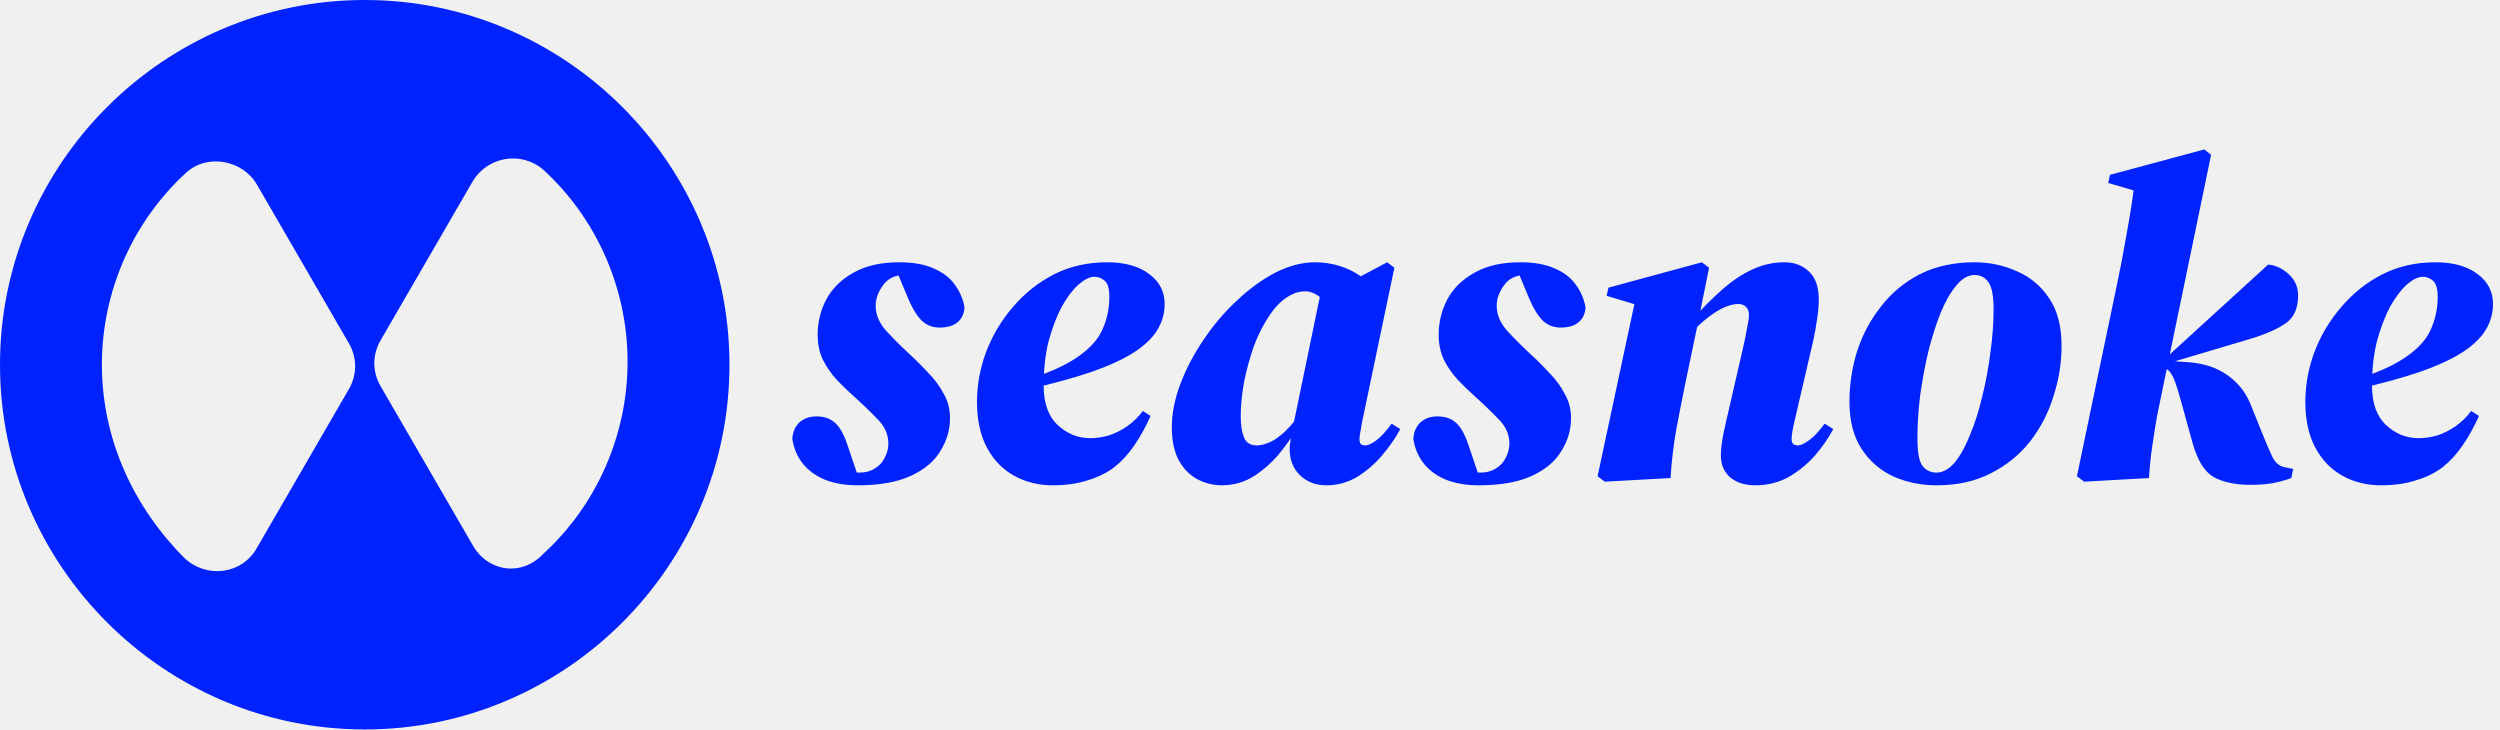
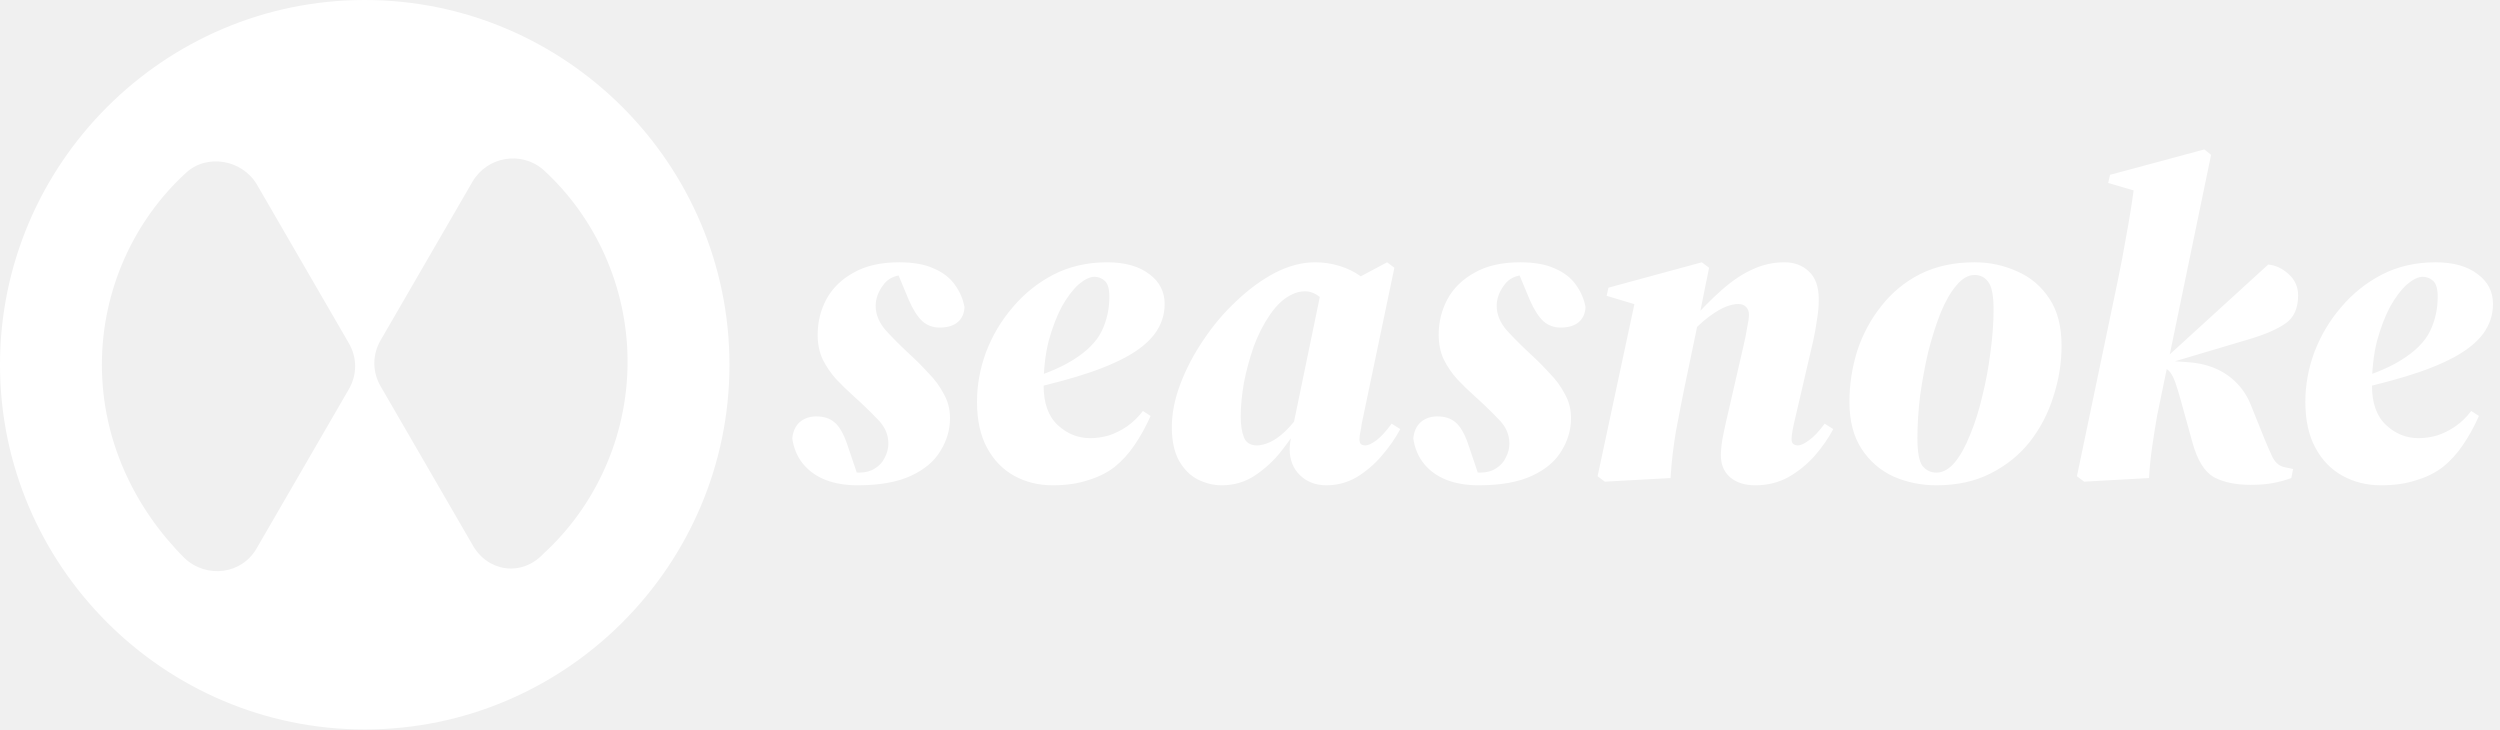
<svg xmlns="http://www.w3.org/2000/svg" width="353" height="103" viewBox="0 0 353 103" fill="none">
-   <path d="M51.5 0C23.144 0 0 23.144 0 51.5C0 79.856 23.144 103 51.5 103C79.856 103 103 79.856 103 51.5C103 23.144 79.856 0 51.5 0ZM14.387 51.5C14.387 40.866 18.974 31.067 26.271 24.395C29.19 21.684 34.194 22.518 36.279 26.063L49.206 48.373C50.458 50.458 50.458 52.959 49.206 55.044L36.279 77.354C34.194 81.107 29.19 81.733 26.063 78.814C18.974 71.725 14.387 62.134 14.387 51.5ZM66.721 76.937L53.794 54.628C52.542 52.542 52.542 50.041 53.794 47.956L66.721 25.646C68.806 22.101 73.601 21.267 76.729 23.978C84.026 30.65 88.613 40.449 88.613 51.083C88.613 61.717 84.026 71.516 76.729 78.188C73.601 81.524 68.806 80.69 66.721 76.937Z" fill="#0022FF" />
-   <path d="M121.085 68.524C119.379 68.524 117.864 68.268 116.541 67.756C115.261 67.244 114.216 66.497 113.405 65.516C112.595 64.535 112.083 63.34 111.869 61.932C111.955 60.951 112.296 60.183 112.893 59.628C113.533 59.073 114.323 58.796 115.261 58.796C116.328 58.796 117.181 59.073 117.821 59.628C118.504 60.183 119.101 61.207 119.613 62.7L121.085 67.052L116.733 66.22C117.416 66.348 118.184 66.476 119.037 66.604C119.891 66.689 120.659 66.732 121.341 66.732C122.195 66.732 122.92 66.54 123.517 66.156C124.157 65.772 124.627 65.26 124.925 64.62C125.267 63.98 125.437 63.319 125.437 62.636C125.437 61.313 124.904 60.14 123.837 59.116C122.813 58.049 121.683 56.961 120.445 55.852C119.635 55.127 118.845 54.359 118.077 53.548C117.309 52.695 116.669 51.756 116.157 50.732C115.688 49.708 115.453 48.556 115.453 47.276C115.453 45.484 115.859 43.82 116.669 42.284C117.523 40.705 118.803 39.447 120.509 38.508C122.216 37.527 124.371 37.036 126.973 37.036C128.979 37.036 130.621 37.335 131.901 37.932C133.181 38.487 134.163 39.255 134.845 40.236C135.528 41.175 135.976 42.22 136.189 43.372C136.147 44.268 135.827 44.972 135.229 45.484C134.632 45.996 133.779 46.252 132.669 46.252C131.731 46.252 130.92 45.953 130.237 45.356C129.555 44.716 128.915 43.713 128.317 42.348L126.717 38.508L131.069 39.084C130.6 39.084 130.045 39.041 129.405 38.956C128.765 38.871 128.211 38.828 127.741 38.828C126.376 38.828 125.352 39.319 124.669 40.3C123.987 41.239 123.645 42.199 123.645 43.18C123.645 44.417 124.136 45.591 125.117 46.7C126.099 47.767 127.187 48.855 128.381 49.964C129.32 50.817 130.216 51.713 131.069 52.652C131.965 53.548 132.691 54.529 133.245 55.596C133.843 56.62 134.141 57.772 134.141 59.052C134.141 60.673 133.693 62.209 132.797 63.66C131.944 65.111 130.557 66.284 128.637 67.18C126.717 68.076 124.2 68.524 121.085 68.524ZM148.641 68.524C146.636 68.524 144.822 68.076 143.201 67.18C141.58 66.284 140.3 64.961 139.361 63.212C138.422 61.463 137.953 59.308 137.953 56.748C137.953 54.359 138.38 52.012 139.233 49.708C140.129 47.361 141.388 45.249 143.009 43.372C144.63 41.452 146.55 39.916 148.769 38.764C151.03 37.612 153.548 37.036 156.321 37.036C158.838 37.036 160.822 37.591 162.273 38.7C163.724 39.767 164.449 41.175 164.449 42.924C164.449 44.46 163.98 45.868 163.041 47.148C162.102 48.385 160.716 49.495 158.881 50.476C157.046 51.457 154.785 52.353 152.097 53.164C149.409 53.975 146.337 54.743 142.881 55.468V54.188C146.636 53.207 149.494 52.097 151.457 50.86C153.462 49.623 154.828 48.257 155.553 46.764C156.278 45.271 156.641 43.649 156.641 41.9C156.641 40.791 156.428 40.044 156.001 39.66C155.574 39.276 155.084 39.084 154.529 39.084C153.889 39.084 153.142 39.447 152.289 40.172C151.478 40.897 150.689 41.943 149.921 43.308C149.196 44.673 148.577 46.295 148.065 48.172C147.596 50.049 147.361 52.14 147.361 54.444C147.361 56.919 148.022 58.775 149.345 60.012C150.668 61.249 152.204 61.868 153.953 61.868C154.806 61.868 155.681 61.74 156.577 61.484C157.473 61.185 158.326 60.759 159.137 60.204C159.99 59.607 160.737 58.881 161.377 58.028L162.465 58.732C161.782 60.268 161.014 61.655 160.161 62.892C159.35 64.087 158.412 65.111 157.345 65.964C156.278 66.775 155.02 67.393 153.569 67.82C152.161 68.289 150.518 68.524 148.641 68.524ZM172.502 68.524C171.35 68.524 170.219 68.247 169.11 67.692C168.043 67.137 167.169 66.263 166.486 65.068C165.803 63.831 165.462 62.252 165.462 60.332C165.462 58.369 165.867 56.321 166.678 54.188C167.489 52.055 168.577 49.985 169.942 47.98C171.307 45.932 172.865 44.097 174.614 42.476C176.363 40.812 178.177 39.489 180.054 38.508C181.974 37.527 183.851 37.036 185.686 37.036C186.881 37.036 188.033 37.207 189.142 37.548C190.251 37.889 191.254 38.38 192.15 39.02C193.089 39.66 193.835 40.449 194.39 41.388L188.31 44.012C187.713 43.201 187.073 42.519 186.39 41.964C185.707 41.409 185.003 41.132 184.278 41.132C183.638 41.132 183.019 41.281 182.422 41.58C181.867 41.836 181.334 42.199 180.822 42.668C180.31 43.137 179.819 43.713 179.35 44.396C178.454 45.676 177.686 47.169 177.046 48.876C176.449 50.583 175.979 52.311 175.638 54.06C175.339 55.809 175.19 57.388 175.19 58.796C175.19 59.991 175.339 60.972 175.638 61.74C175.937 62.508 176.555 62.892 177.494 62.892C178.006 62.892 178.603 62.743 179.286 62.444C179.969 62.145 180.694 61.633 181.462 60.908C182.273 60.14 183.126 59.095 184.022 57.772L183.83 59.948H183.51C182.87 61.057 182.017 62.295 180.95 63.66C179.926 64.983 178.689 66.135 177.238 67.116C175.83 68.055 174.251 68.524 172.502 68.524ZM187.286 68.524C185.793 68.524 184.555 68.055 183.574 67.116C182.593 66.177 182.102 64.94 182.102 63.404C182.102 63.148 182.123 62.871 182.166 62.572C182.209 62.273 182.251 61.975 182.294 61.676C182.379 61.335 182.465 60.993 182.55 60.652H182.486L186.39 41.772H186.966L195.862 37.036L196.886 37.804L192.278 59.82C192.235 60.204 192.171 60.588 192.086 60.972C192.001 61.356 191.958 61.697 191.958 61.996C191.958 62.337 192.022 62.572 192.15 62.7C192.321 62.828 192.534 62.892 192.79 62.892C193.174 62.892 193.686 62.657 194.326 62.188C194.966 61.719 195.691 60.929 196.502 59.82L197.718 60.588C197.035 61.868 196.161 63.127 195.094 64.364C194.07 65.559 192.897 66.561 191.574 67.372C190.251 68.14 188.822 68.524 187.286 68.524ZM208.773 68.524C207.066 68.524 205.552 68.268 204.229 67.756C202.949 67.244 201.904 66.497 201.093 65.516C200.282 64.535 199.77 63.34 199.557 61.932C199.642 60.951 199.984 60.183 200.581 59.628C201.221 59.073 202.01 58.796 202.949 58.796C204.016 58.796 204.869 59.073 205.509 59.628C206.192 60.183 206.789 61.207 207.301 62.7L208.773 67.052L204.421 66.22C205.104 66.348 205.872 66.476 206.725 66.604C207.578 66.689 208.346 66.732 209.029 66.732C209.882 66.732 210.608 66.54 211.205 66.156C211.845 65.772 212.314 65.26 212.613 64.62C212.954 63.98 213.125 63.319 213.125 62.636C213.125 61.313 212.592 60.14 211.525 59.116C210.501 58.049 209.37 56.961 208.133 55.852C207.322 55.127 206.533 54.359 205.765 53.548C204.997 52.695 204.357 51.756 203.845 50.732C203.376 49.708 203.141 48.556 203.141 47.276C203.141 45.484 203.546 43.82 204.357 42.284C205.21 40.705 206.49 39.447 208.197 38.508C209.904 37.527 212.058 37.036 214.661 37.036C216.666 37.036 218.309 37.335 219.589 37.932C220.869 38.487 221.85 39.255 222.533 40.236C223.216 41.175 223.664 42.22 223.877 43.372C223.834 44.268 223.514 44.972 222.917 45.484C222.32 45.996 221.466 46.252 220.357 46.252C219.418 46.252 218.608 45.953 217.925 45.356C217.242 44.716 216.602 43.713 216.005 42.348L214.405 38.508L218.757 39.084C218.288 39.084 217.733 39.041 217.093 38.956C216.453 38.871 215.898 38.828 215.429 38.828C214.064 38.828 213.04 39.319 212.357 40.3C211.674 41.239 211.333 42.199 211.333 43.18C211.333 44.417 211.824 45.591 212.805 46.7C213.786 47.767 214.874 48.855 216.069 49.964C217.008 50.817 217.904 51.713 218.757 52.652C219.653 53.548 220.378 54.529 220.933 55.596C221.53 56.62 221.829 57.772 221.829 59.052C221.829 60.673 221.381 62.209 220.485 63.66C219.632 65.111 218.245 66.284 216.325 67.18C214.405 68.076 211.888 68.524 208.773 68.524ZM226.602 68.012L225.578 67.244L230.89 42.412L231.978 43.308L226.858 41.772L227.114 40.62L240.298 37.036L241.322 37.804L239.978 44.46L239.85 45.1L237.93 54.316C237.503 56.407 237.077 58.583 236.65 60.844C236.266 63.105 236.01 65.324 235.882 67.5L226.602 68.012ZM247.85 68.524C246.357 68.524 245.162 68.14 244.266 67.372C243.413 66.604 242.986 65.58 242.986 64.3C242.986 63.404 243.114 62.359 243.37 61.164C243.626 59.927 243.839 58.967 244.01 58.284L246.186 48.812C246.399 47.916 246.57 47.063 246.698 46.252C246.869 45.441 246.954 44.844 246.954 44.46C246.954 43.991 246.826 43.628 246.57 43.372C246.314 43.073 245.93 42.924 245.418 42.924C244.949 42.924 244.373 43.052 243.69 43.308C243.05 43.564 242.346 43.969 241.578 44.524C240.853 45.036 240.085 45.697 239.274 46.508L238.186 45.484H238.634C240.213 43.692 241.706 42.177 243.114 40.94C244.565 39.66 245.994 38.7 247.402 38.06C248.853 37.377 250.367 37.036 251.946 37.036C253.354 37.036 254.506 37.463 255.402 38.316C256.341 39.169 256.81 40.492 256.81 42.284C256.81 43.223 256.725 44.183 256.554 45.164C256.426 46.103 256.255 47.063 256.042 48.044L253.482 59.052C253.311 59.735 253.183 60.332 253.098 60.844C253.013 61.313 252.97 61.697 252.97 61.996C252.97 62.337 253.055 62.572 253.226 62.7C253.397 62.828 253.61 62.892 253.866 62.892C254.25 62.892 254.762 62.657 255.402 62.188C256.085 61.719 256.831 60.929 257.642 59.82L258.858 60.588C258.175 61.868 257.301 63.127 256.234 64.364C255.167 65.559 253.93 66.561 252.522 67.372C251.114 68.14 249.557 68.524 247.85 68.524ZM273.428 68.524C271.295 68.524 269.29 68.119 267.412 67.308C265.535 66.455 264.02 65.153 262.868 63.404C261.716 61.655 261.14 59.436 261.14 56.748C261.14 54.316 261.503 51.927 262.228 49.58C262.996 47.233 264.127 45.121 265.62 43.244C267.114 41.324 268.948 39.809 271.124 38.7C273.343 37.591 275.903 37.036 278.804 37.036C280.938 37.036 282.943 37.463 284.82 38.316C286.698 39.127 288.212 40.407 289.364 42.156C290.516 43.863 291.092 46.081 291.092 48.812C291.092 51.244 290.708 53.633 289.94 55.98C289.215 58.327 288.106 60.46 286.612 62.38C285.119 64.257 283.263 65.751 281.044 66.86C278.868 67.969 276.33 68.524 273.428 68.524ZM273.428 66.732C274.324 66.732 275.178 66.263 275.988 65.324C276.799 64.343 277.524 63.041 278.164 61.42C278.847 59.799 279.423 57.985 279.892 55.98C280.404 53.932 280.788 51.863 281.044 49.772C281.343 47.639 281.492 45.612 281.492 43.692C281.492 41.729 281.236 40.428 280.724 39.788C280.255 39.148 279.615 38.828 278.804 38.828C277.908 38.828 277.055 39.319 276.244 40.3C275.434 41.239 274.687 42.54 274.004 44.204C273.364 45.825 272.788 47.639 272.276 49.644C271.807 51.649 271.423 53.719 271.124 55.852C270.868 57.943 270.74 59.948 270.74 61.868C270.74 63.831 270.975 65.132 271.444 65.772C271.956 66.412 272.618 66.732 273.428 66.732ZM293.262 67.244L298.958 39.98C299.428 37.761 299.854 35.521 300.238 33.26C300.665 30.956 301.028 28.695 301.326 26.476L302.926 27.372L297.678 25.836L297.934 24.684L311.246 21.1L312.206 21.868L305.486 54.316C305.188 55.724 304.889 57.175 304.59 58.668C304.334 60.119 304.1 61.591 303.886 63.084C303.673 64.577 303.524 66.049 303.438 67.5L294.286 68.012L293.262 67.244ZM323.534 67.5C322.724 67.799 321.87 68.033 320.974 68.204C320.078 68.375 319.012 68.46 317.774 68.46C315.684 68.46 313.956 68.097 312.59 67.372C311.268 66.604 310.265 64.983 309.582 62.508L307.918 56.492C307.62 55.425 307.364 54.593 307.15 53.996C306.937 53.399 306.702 52.929 306.446 52.588C306.19 52.247 305.806 51.969 305.294 51.756L304.846 51.564V51.308H304.974L305.678 50.668L320.27 37.356C321.294 37.441 322.254 37.889 323.15 38.7C324.046 39.511 324.494 40.513 324.494 41.708C324.494 43.543 323.897 44.865 322.702 45.676C321.55 46.487 319.822 47.233 317.518 47.916L305.678 51.436L305.87 50.924L308.558 51.116C310.18 51.201 311.588 51.5 312.782 52.012C313.977 52.524 315.001 53.228 315.854 54.124C316.708 54.977 317.39 56.065 317.902 57.388L319.758 61.996C320.142 62.935 320.526 63.809 320.91 64.62C321.337 65.388 321.892 65.836 322.574 65.964L323.79 66.22L323.534 67.5ZM336.203 68.524C334.198 68.524 332.385 68.076 330.763 67.18C329.142 66.284 327.862 64.961 326.923 63.212C325.985 61.463 325.515 59.308 325.515 56.748C325.515 54.359 325.942 52.012 326.795 49.708C327.691 47.361 328.95 45.249 330.571 43.372C332.193 41.452 334.113 39.916 336.331 38.764C338.593 37.612 341.11 37.036 343.883 37.036C346.401 37.036 348.385 37.591 349.835 38.7C351.286 39.767 352.011 41.175 352.011 42.924C352.011 44.46 351.542 45.868 350.603 47.148C349.665 48.385 348.278 49.495 346.443 50.476C344.609 51.457 342.347 52.353 339.659 53.164C336.971 53.975 333.899 54.743 330.443 55.468V54.188C334.198 53.207 337.057 52.097 339.019 50.86C341.025 49.623 342.39 48.257 343.115 46.764C343.841 45.271 344.203 43.649 344.203 41.9C344.203 40.791 343.99 40.044 343.563 39.66C343.137 39.276 342.646 39.084 342.091 39.084C341.451 39.084 340.705 39.447 339.851 40.172C339.041 40.897 338.251 41.943 337.483 43.308C336.758 44.673 336.139 46.295 335.627 48.172C335.158 50.049 334.923 52.14 334.923 54.444C334.923 56.919 335.585 58.775 336.907 60.012C338.23 61.249 339.766 61.868 341.515 61.868C342.369 61.868 343.243 61.74 344.139 61.484C345.035 61.185 345.889 60.759 346.699 60.204C347.553 59.607 348.299 58.881 348.939 58.028L350.027 58.732C349.345 60.268 348.577 61.655 347.723 62.892C346.913 64.087 345.974 65.111 344.907 65.964C343.841 66.775 342.582 67.393 341.131 67.82C339.723 68.289 338.081 68.524 336.203 68.524Z" fill="#0022FF" />
+   <path d="M51.5 0C23.144 0 0 23.144 0 51.5C0 79.856 23.144 103 51.5 103C79.856 103 103 79.856 103 51.5C103 23.144 79.856 0 51.5 0ZM14.387 51.5C14.387 40.866 18.974 31.067 26.271 24.395C29.19 21.684 34.194 22.518 36.279 26.063L49.206 48.373C50.458 50.458 50.458 52.959 49.206 55.044L36.279 77.354C34.194 81.107 29.19 81.733 26.063 78.814C18.974 71.725 14.387 62.134 14.387 51.5ZM66.721 76.937L53.794 54.628C52.542 52.542 52.542 50.041 53.794 47.956L66.721 25.646C68.806 22.101 73.601 21.267 76.729 23.978C84.026 30.65 88.613 40.449 88.613 51.083C88.613 61.717 84.026 71.516 76.729 78.188C73.601 81.524 68.806 80.69 66.721 76.937Z" fill="white" />
+   <path d="M121.085 68.524C119.379 68.524 117.864 68.268 116.541 67.756C115.261 67.244 114.216 66.497 113.405 65.516C112.595 64.535 112.083 63.34 111.869 61.932C111.955 60.951 112.296 60.183 112.893 59.628C113.533 59.073 114.323 58.796 115.261 58.796C116.328 58.796 117.181 59.073 117.821 59.628C118.504 60.183 119.101 61.207 119.613 62.7L121.085 67.052L116.733 66.22C117.416 66.348 118.184 66.476 119.037 66.604C119.891 66.689 120.659 66.732 121.341 66.732C122.195 66.732 122.92 66.54 123.517 66.156C124.157 65.772 124.627 65.26 124.925 64.62C125.267 63.98 125.437 63.319 125.437 62.636C125.437 61.313 124.904 60.14 123.837 59.116C122.813 58.049 121.683 56.961 120.445 55.852C119.635 55.127 118.845 54.359 118.077 53.548C117.309 52.695 116.669 51.756 116.157 50.732C115.688 49.708 115.453 48.556 115.453 47.276C115.453 45.484 115.859 43.82 116.669 42.284C117.523 40.705 118.803 39.447 120.509 38.508C122.216 37.527 124.371 37.036 126.973 37.036C128.979 37.036 130.621 37.335 131.901 37.932C133.181 38.487 134.163 39.255 134.845 40.236C135.528 41.175 135.976 42.22 136.189 43.372C136.147 44.268 135.827 44.972 135.229 45.484C134.632 45.996 133.779 46.252 132.669 46.252C131.731 46.252 130.92 45.953 130.237 45.356C129.555 44.716 128.915 43.713 128.317 42.348L126.717 38.508L131.069 39.084C130.6 39.084 130.045 39.041 129.405 38.956C128.765 38.871 128.211 38.828 127.741 38.828C126.376 38.828 125.352 39.319 124.669 40.3C123.987 41.239 123.645 42.199 123.645 43.18C123.645 44.417 124.136 45.591 125.117 46.7C126.099 47.767 127.187 48.855 128.381 49.964C129.32 50.817 130.216 51.713 131.069 52.652C131.965 53.548 132.691 54.529 133.245 55.596C133.843 56.62 134.141 57.772 134.141 59.052C134.141 60.673 133.693 62.209 132.797 63.66C131.944 65.111 130.557 66.284 128.637 67.18C126.717 68.076 124.2 68.524 121.085 68.524ZM148.641 68.524C146.636 68.524 144.822 68.076 143.201 67.18C141.58 66.284 140.3 64.961 139.361 63.212C138.422 61.463 137.953 59.308 137.953 56.748C137.953 54.359 138.38 52.012 139.233 49.708C140.129 47.361 141.388 45.249 143.009 43.372C144.63 41.452 146.55 39.916 148.769 38.764C151.03 37.612 153.548 37.036 156.321 37.036C158.838 37.036 160.822 37.591 162.273 38.7C163.724 39.767 164.449 41.175 164.449 42.924C164.449 44.46 163.98 45.868 163.041 47.148C162.102 48.385 160.716 49.495 158.881 50.476C157.046 51.457 154.785 52.353 152.097 53.164C149.409 53.975 146.337 54.743 142.881 55.468V54.188C146.636 53.207 149.494 52.097 151.457 50.86C153.462 49.623 154.828 48.257 155.553 46.764C156.278 45.271 156.641 43.649 156.641 41.9C156.641 40.791 156.428 40.044 156.001 39.66C155.574 39.276 155.084 39.084 154.529 39.084C153.889 39.084 153.142 39.447 152.289 40.172C151.478 40.897 150.689 41.943 149.921 43.308C149.196 44.673 148.577 46.295 148.065 48.172C147.596 50.049 147.361 52.14 147.361 54.444C147.361 56.919 148.022 58.775 149.345 60.012C150.668 61.249 152.204 61.868 153.953 61.868C154.806 61.868 155.681 61.74 156.577 61.484C157.473 61.185 158.326 60.759 159.137 60.204C159.99 59.607 160.737 58.881 161.377 58.028L162.465 58.732C161.782 60.268 161.014 61.655 160.161 62.892C159.35 64.087 158.412 65.111 157.345 65.964C156.278 66.775 155.02 67.393 153.569 67.82C152.161 68.289 150.518 68.524 148.641 68.524ZM172.502 68.524C171.35 68.524 170.219 68.247 169.11 67.692C168.043 67.137 167.169 66.263 166.486 65.068C165.803 63.831 165.462 62.252 165.462 60.332C165.462 58.369 165.867 56.321 166.678 54.188C167.489 52.055 168.577 49.985 169.942 47.98C171.307 45.932 172.865 44.097 174.614 42.476C176.363 40.812 178.177 39.489 180.054 38.508C181.974 37.527 183.851 37.036 185.686 37.036C186.881 37.036 188.033 37.207 189.142 37.548C190.251 37.889 191.254 38.38 192.15 39.02C193.089 39.66 193.835 40.449 194.39 41.388L188.31 44.012C187.713 43.201 187.073 42.519 186.39 41.964C185.707 41.409 185.003 41.132 184.278 41.132C183.638 41.132 183.019 41.281 182.422 41.58C181.867 41.836 181.334 42.199 180.822 42.668C180.31 43.137 179.819 43.713 179.35 44.396C178.454 45.676 177.686 47.169 177.046 48.876C176.449 50.583 175.979 52.311 175.638 54.06C175.339 55.809 175.19 57.388 175.19 58.796C175.19 59.991 175.339 60.972 175.638 61.74C175.937 62.508 176.555 62.892 177.494 62.892C178.006 62.892 178.603 62.743 179.286 62.444C179.969 62.145 180.694 61.633 181.462 60.908C182.273 60.14 183.126 59.095 184.022 57.772L183.83 59.948H183.51C182.87 61.057 182.017 62.295 180.95 63.66C179.926 64.983 178.689 66.135 177.238 67.116C175.83 68.055 174.251 68.524 172.502 68.524ZM187.286 68.524C185.793 68.524 184.555 68.055 183.574 67.116C182.593 66.177 182.102 64.94 182.102 63.404C182.102 63.148 182.123 62.871 182.166 62.572C182.209 62.273 182.251 61.975 182.294 61.676C182.379 61.335 182.465 60.993 182.55 60.652H182.486L186.39 41.772H186.966L195.862 37.036L196.886 37.804L192.278 59.82C192.235 60.204 192.171 60.588 192.086 60.972C192.001 61.356 191.958 61.697 191.958 61.996C191.958 62.337 192.022 62.572 192.15 62.7C192.321 62.828 192.534 62.892 192.79 62.892C193.174 62.892 193.686 62.657 194.326 62.188C194.966 61.719 195.691 60.929 196.502 59.82L197.718 60.588C197.035 61.868 196.161 63.127 195.094 64.364C194.07 65.559 192.897 66.561 191.574 67.372C190.251 68.14 188.822 68.524 187.286 68.524ZM208.773 68.524C207.066 68.524 205.552 68.268 204.229 67.756C202.949 67.244 201.904 66.497 201.093 65.516C200.282 64.535 199.77 63.34 199.557 61.932C199.642 60.951 199.984 60.183 200.581 59.628C201.221 59.073 202.01 58.796 202.949 58.796C204.016 58.796 204.869 59.073 205.509 59.628C206.192 60.183 206.789 61.207 207.301 62.7L208.773 67.052L204.421 66.22C205.104 66.348 205.872 66.476 206.725 66.604C207.578 66.689 208.346 66.732 209.029 66.732C209.882 66.732 210.608 66.54 211.205 66.156C211.845 65.772 212.314 65.26 212.613 64.62C212.954 63.98 213.125 63.319 213.125 62.636C213.125 61.313 212.592 60.14 211.525 59.116C210.501 58.049 209.37 56.961 208.133 55.852C207.322 55.127 206.533 54.359 205.765 53.548C204.997 52.695 204.357 51.756 203.845 50.732C203.376 49.708 203.141 48.556 203.141 47.276C203.141 45.484 203.546 43.82 204.357 42.284C205.21 40.705 206.49 39.447 208.197 38.508C209.904 37.527 212.058 37.036 214.661 37.036C216.666 37.036 218.309 37.335 219.589 37.932C220.869 38.487 221.85 39.255 222.533 40.236C223.216 41.175 223.664 42.22 223.877 43.372C223.834 44.268 223.514 44.972 222.917 45.484C222.32 45.996 221.466 46.252 220.357 46.252C219.418 46.252 218.608 45.953 217.925 45.356C217.242 44.716 216.602 43.713 216.005 42.348L214.405 38.508L218.757 39.084C218.288 39.084 217.733 39.041 217.093 38.956C216.453 38.871 215.898 38.828 215.429 38.828C214.064 38.828 213.04 39.319 212.357 40.3C211.674 41.239 211.333 42.199 211.333 43.18C211.333 44.417 211.824 45.591 212.805 46.7C213.786 47.767 214.874 48.855 216.069 49.964C217.008 50.817 217.904 51.713 218.757 52.652C219.653 53.548 220.378 54.529 220.933 55.596C221.53 56.62 221.829 57.772 221.829 59.052C221.829 60.673 221.381 62.209 220.485 63.66C219.632 65.111 218.245 66.284 216.325 67.18C214.405 68.076 211.888 68.524 208.773 68.524ZM226.602 68.012L225.578 67.244L230.89 42.412L231.978 43.308L226.858 41.772L227.114 40.62L240.298 37.036L241.322 37.804L239.978 44.46L239.85 45.1L237.93 54.316C237.503 56.407 237.077 58.583 236.65 60.844C236.266 63.105 236.01 65.324 235.882 67.5L226.602 68.012ZM247.85 68.524C246.357 68.524 245.162 68.14 244.266 67.372C243.413 66.604 242.986 65.58 242.986 64.3C242.986 63.404 243.114 62.359 243.37 61.164C243.626 59.927 243.839 58.967 244.01 58.284L246.186 48.812C246.399 47.916 246.57 47.063 246.698 46.252C246.869 45.441 246.954 44.844 246.954 44.46C246.954 43.991 246.826 43.628 246.57 43.372C246.314 43.073 245.93 42.924 245.418 42.924C244.949 42.924 244.373 43.052 243.69 43.308C243.05 43.564 242.346 43.969 241.578 44.524C240.853 45.036 240.085 45.697 239.274 46.508L238.186 45.484H238.634C240.213 43.692 241.706 42.177 243.114 40.94C244.565 39.66 245.994 38.7 247.402 38.06C248.853 37.377 250.367 37.036 251.946 37.036C253.354 37.036 254.506 37.463 255.402 38.316C256.341 39.169 256.81 40.492 256.81 42.284C256.81 43.223 256.725 44.183 256.554 45.164C256.426 46.103 256.255 47.063 256.042 48.044L253.482 59.052C253.311 59.735 253.183 60.332 253.098 60.844C253.013 61.313 252.97 61.697 252.97 61.996C252.97 62.337 253.055 62.572 253.226 62.7C253.397 62.828 253.61 62.892 253.866 62.892C254.25 62.892 254.762 62.657 255.402 62.188C256.085 61.719 256.831 60.929 257.642 59.82L258.858 60.588C258.175 61.868 257.301 63.127 256.234 64.364C255.167 65.559 253.93 66.561 252.522 67.372C251.114 68.14 249.557 68.524 247.85 68.524ZM273.428 68.524C271.295 68.524 269.29 68.119 267.412 67.308C265.535 66.455 264.02 65.153 262.868 63.404C261.716 61.655 261.14 59.436 261.14 56.748C261.14 54.316 261.503 51.927 262.228 49.58C262.996 47.233 264.127 45.121 265.62 43.244C267.114 41.324 268.948 39.809 271.124 38.7C273.343 37.591 275.903 37.036 278.804 37.036C280.938 37.036 282.943 37.463 284.82 38.316C286.698 39.127 288.212 40.407 289.364 42.156C290.516 43.863 291.092 46.081 291.092 48.812C291.092 51.244 290.708 53.633 289.94 55.98C289.215 58.327 288.106 60.46 286.612 62.38C285.119 64.257 283.263 65.751 281.044 66.86C278.868 67.969 276.33 68.524 273.428 68.524ZM273.428 66.732C274.324 66.732 275.178 66.263 275.988 65.324C276.799 64.343 277.524 63.041 278.164 61.42C278.847 59.799 279.423 57.985 279.892 55.98C280.404 53.932 280.788 51.863 281.044 49.772C281.343 47.639 281.492 45.612 281.492 43.692C281.492 41.729 281.236 40.428 280.724 39.788C280.255 39.148 279.615 38.828 278.804 38.828C277.908 38.828 277.055 39.319 276.244 40.3C275.434 41.239 274.687 42.54 274.004 44.204C273.364 45.825 272.788 47.639 272.276 49.644C271.807 51.649 271.423 53.719 271.124 55.852C270.868 57.943 270.74 59.948 270.74 61.868C270.74 63.831 270.975 65.132 271.444 65.772C271.956 66.412 272.618 66.732 273.428 66.732ZM293.262 67.244L298.958 39.98C299.428 37.761 299.854 35.521 300.238 33.26C300.665 30.956 301.028 28.695 301.326 26.476L302.926 27.372L297.678 25.836L297.934 24.684L311.246 21.1L312.206 21.868L305.486 54.316C305.188 55.724 304.889 57.175 304.59 58.668C304.334 60.119 304.1 61.591 303.886 63.084C303.673 64.577 303.524 66.049 303.438 67.5L294.286 68.012L293.262 67.244ZM323.534 67.5C322.724 67.799 321.87 68.033 320.974 68.204C320.078 68.375 319.012 68.46 317.774 68.46C315.684 68.46 313.956 68.097 312.59 67.372C311.268 66.604 310.265 64.983 309.582 62.508L307.918 56.492C307.62 55.425 307.364 54.593 307.15 53.996C306.937 53.399 306.702 52.929 306.446 52.588C306.19 52.247 305.806 51.969 305.294 51.756L304.846 51.564V51.308H304.974L305.678 50.668L320.27 37.356C321.294 37.441 322.254 37.889 323.15 38.7C324.046 39.511 324.494 40.513 324.494 41.708C324.494 43.543 323.897 44.865 322.702 45.676C321.55 46.487 319.822 47.233 317.518 47.916L305.678 51.436L305.87 50.924L308.558 51.116C310.18 51.201 311.588 51.5 312.782 52.012C313.977 52.524 315.001 53.228 315.854 54.124C316.708 54.977 317.39 56.065 317.902 57.388L319.758 61.996C320.142 62.935 320.526 63.809 320.91 64.62C321.337 65.388 321.892 65.836 322.574 65.964L323.79 66.22L323.534 67.5ZM336.203 68.524C334.198 68.524 332.385 68.076 330.763 67.18C329.142 66.284 327.862 64.961 326.923 63.212C325.985 61.463 325.515 59.308 325.515 56.748C325.515 54.359 325.942 52.012 326.795 49.708C327.691 47.361 328.95 45.249 330.571 43.372C332.193 41.452 334.113 39.916 336.331 38.764C338.593 37.612 341.11 37.036 343.883 37.036C346.401 37.036 348.385 37.591 349.835 38.7C351.286 39.767 352.011 41.175 352.011 42.924C352.011 44.46 351.542 45.868 350.603 47.148C349.665 48.385 348.278 49.495 346.443 50.476C344.609 51.457 342.347 52.353 339.659 53.164C336.971 53.975 333.899 54.743 330.443 55.468V54.188C334.198 53.207 337.057 52.097 339.019 50.86C341.025 49.623 342.39 48.257 343.115 46.764C343.841 45.271 344.203 43.649 344.203 41.9C344.203 40.791 343.99 40.044 343.563 39.66C343.137 39.276 342.646 39.084 342.091 39.084C341.451 39.084 340.705 39.447 339.851 40.172C339.041 40.897 338.251 41.943 337.483 43.308C336.758 44.673 336.139 46.295 335.627 48.172C335.158 50.049 334.923 52.14 334.923 54.444C334.923 56.919 335.585 58.775 336.907 60.012C338.23 61.249 339.766 61.868 341.515 61.868C342.369 61.868 343.243 61.74 344.139 61.484C345.035 61.185 345.889 60.759 346.699 60.204C347.553 59.607 348.299 58.881 348.939 58.028L350.027 58.732C349.345 60.268 348.577 61.655 347.723 62.892C346.913 64.087 345.974 65.111 344.907 65.964C343.841 66.775 342.582 67.393 341.131 67.82C339.723 68.289 338.081 68.524 336.203 68.524Z" fill="white" />
</svg>
